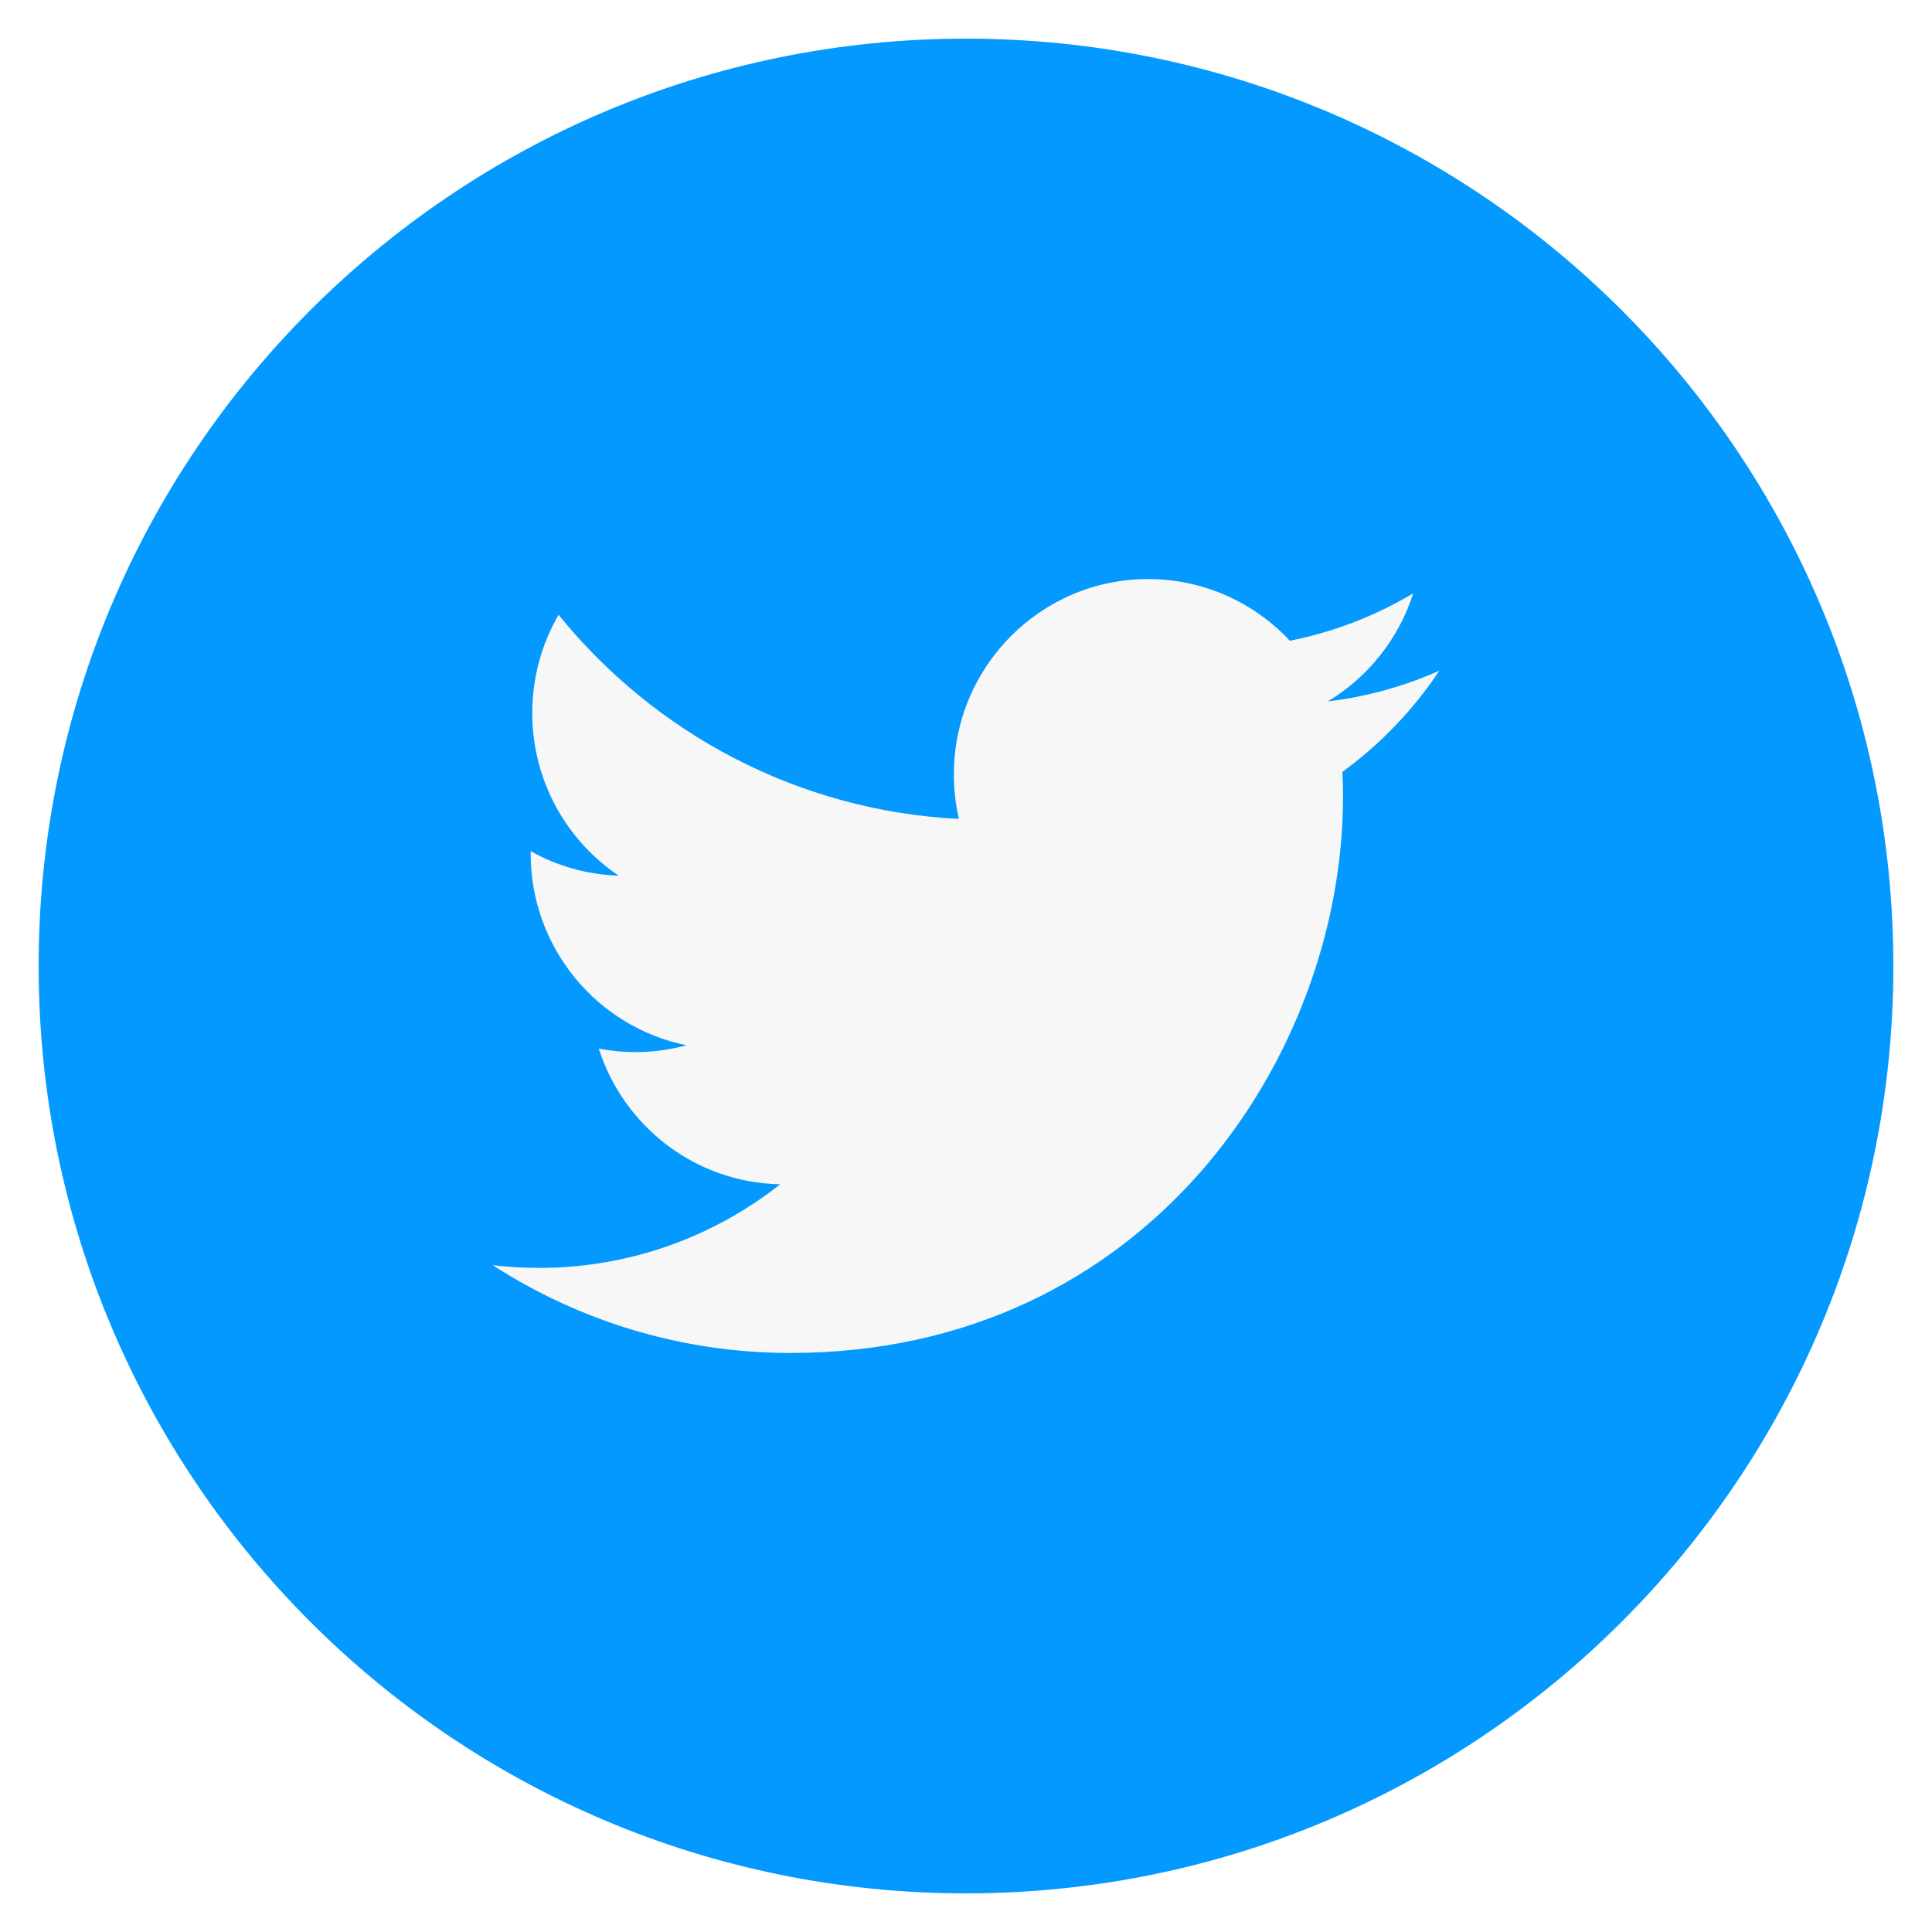
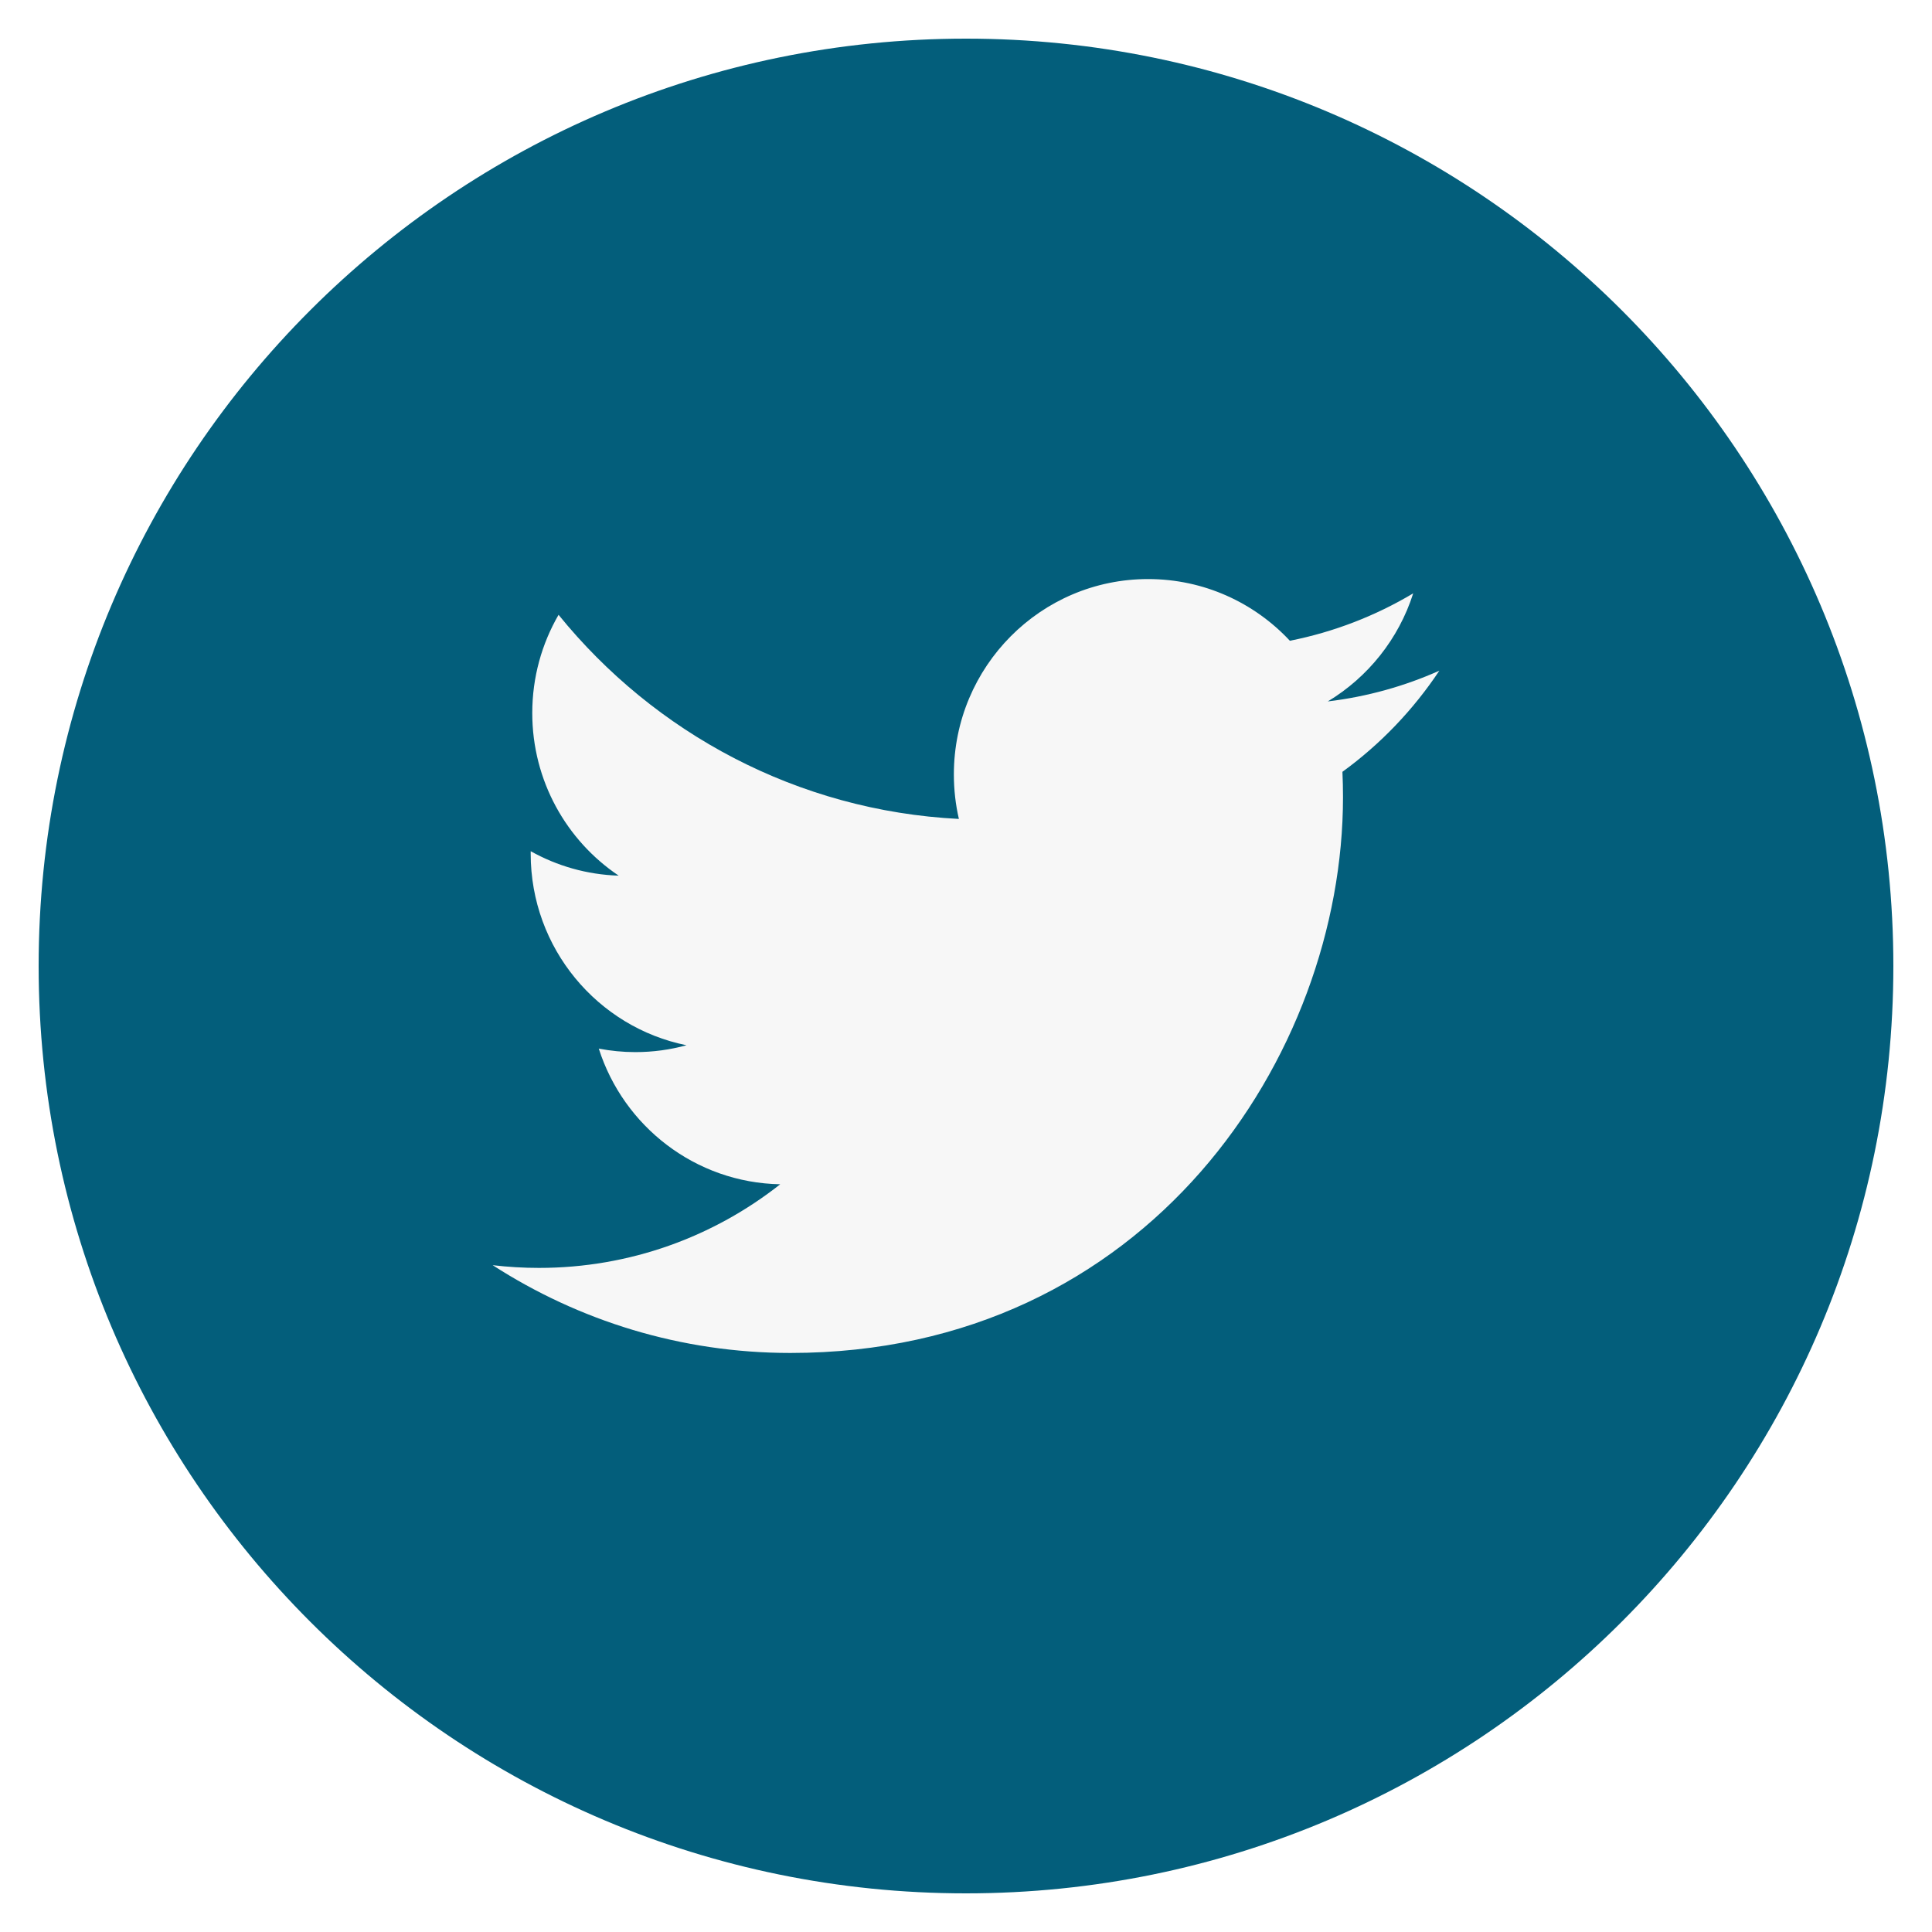
<svg xmlns="http://www.w3.org/2000/svg" id="twitter" class="custom-icon" version="1.1" viewBox="0 0 100 100">
-   <circle class="outer-shape" cx="50" cy="50" r="48" style="opacity: 1; fill: rgb(3, 153, 255);" />
+   <circle class="outer-shape" cx="50" cy="50" r="48" style="opacity: 1; fill: rgb(3, 94, 123);" />
  <path class="inner-shape" style="opacity:1;fill:#f7f7f7;" transform="translate(25,25) scale(0.5)" d="M99.001,19.428c-3.606,1.608-7.48,2.695-11.547,3.184c4.15-2.503,7.338-6.466,8.841-11.189 c-3.885,2.318-8.187,4-12.768,4.908c-3.667-3.931-8.893-6.387-14.676-6.387c-11.104,0-20.107,9.054-20.107,20.223 c0,1.585,0.177,3.128,0.52,4.609c-16.71-0.845-31.525-8.895-41.442-21.131C6.092,16.633,5.1,20.107,5.1,23.813 c0,7.017,3.55,13.208,8.945,16.834c-3.296-0.104-6.397-1.014-9.106-2.529c-0.002,0.085-0.002,0.17-0.002,0.255 c0,9.799,6.931,17.972,16.129,19.831c-1.688,0.463-3.463,0.71-5.297,0.71c-1.296,0-2.555-0.127-3.783-0.363 c2.559,8.034,9.984,13.882,18.782,14.045c-6.881,5.424-15.551,8.657-24.971,8.657c-1.623,0-3.223-0.096-4.796-0.282 c8.898,5.738,19.467,9.087,30.82,9.087c36.982,0,57.206-30.817,57.206-57.543c0-0.877-0.02-1.748-0.059-2.617 C92.896,27.045,96.305,23.482,99.001,19.428z" />
</svg>
